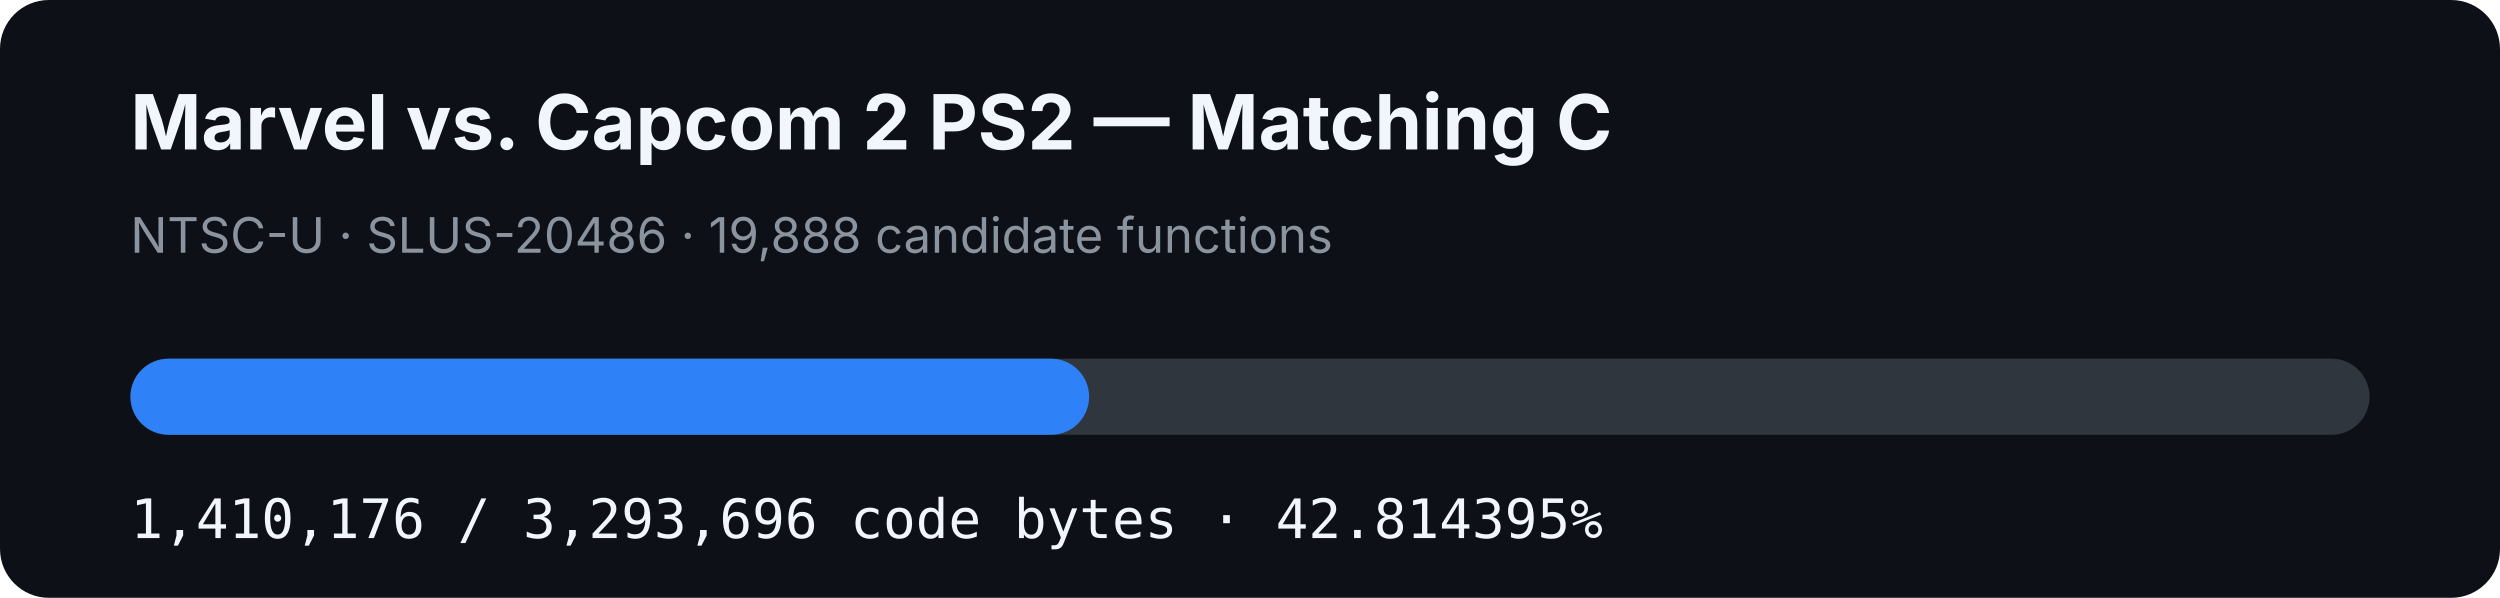
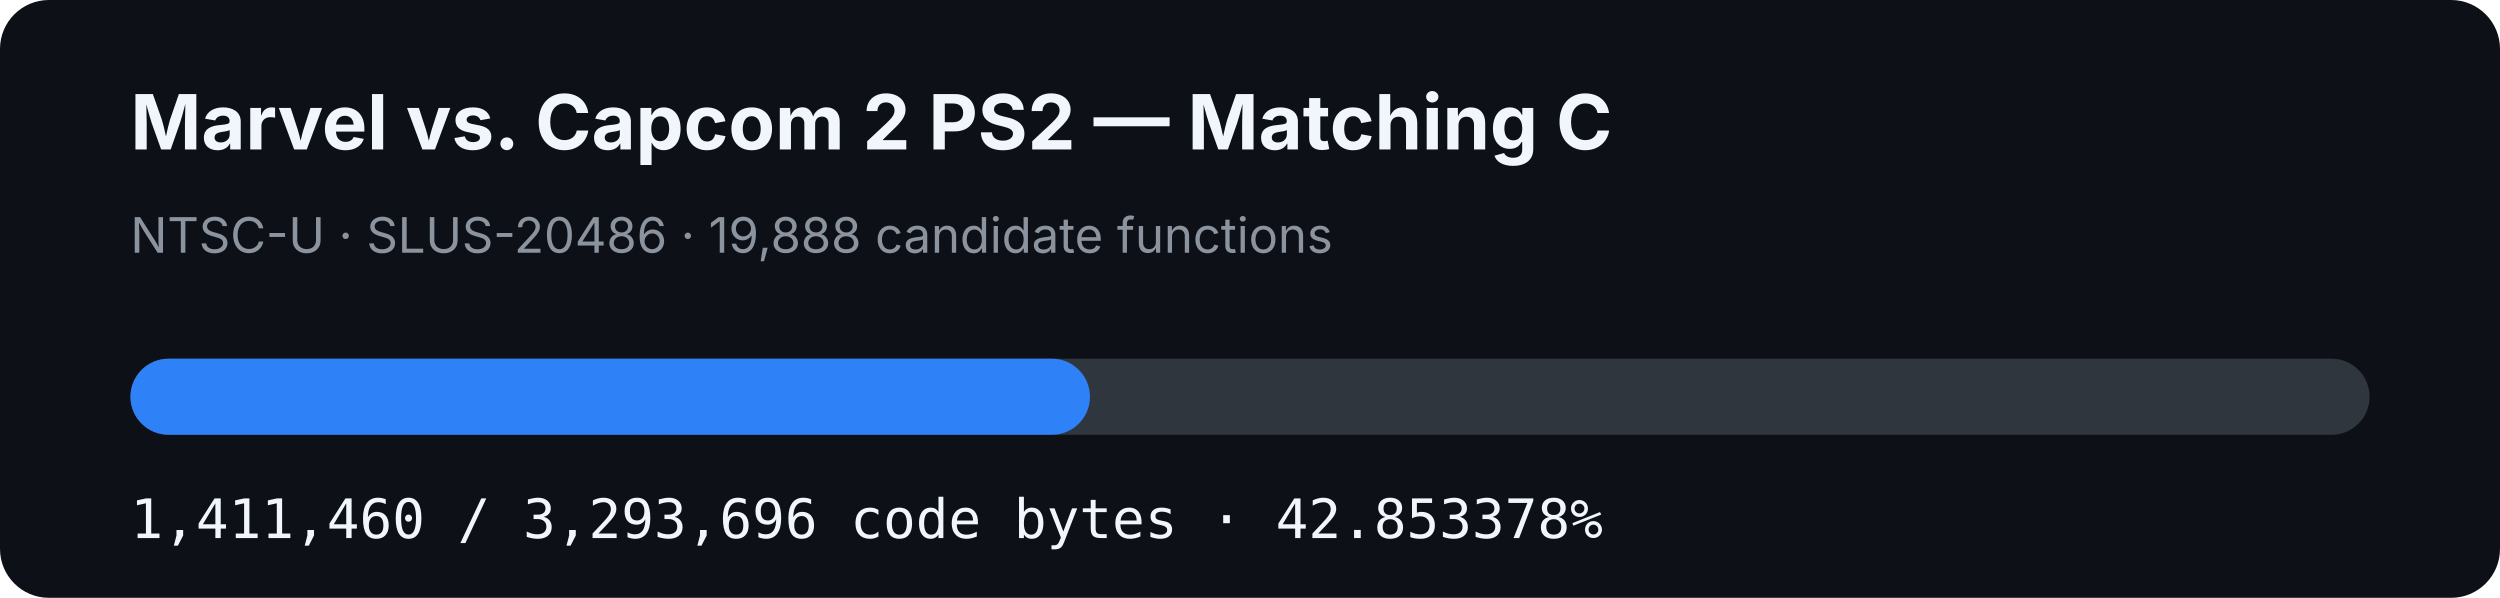
- <svg xmlns="http://www.w3.org/2000/svg" width="920" height="220" viewBox="0 0 920 220" role="img" aria-label="MVC2 PS2 matching C progress: 42.814395%">
+ <svg xmlns="http://www.w3.org/2000/svg" width="920" height="220" viewBox="0 0 920 220" role="img" aria-label="MVC2 PS2 matching C progress: 42.853378%">
  <rect width="920" height="220" rx="18" fill="#0d1117" />
  <text x="48" y="55" fill="#f0f6fc" font-family="-apple-system,BlinkMacSystemFont,Segoe UI,sans-serif" font-size="28" font-weight="700">Marvel vs. Capcom 2 PS2 — Matching C</text>
  <text x="48" y="93" fill="#8b949e" font-family="-apple-system,BlinkMacSystemFont,Segoe UI,sans-serif" font-size="18">NTSC-U · SLUS-20486 · 19,888 candidate functions</text>
  <rect x="48" y="132" width="824" height="28" rx="14" fill="#30363d" />
-   <rect x="48" y="132" width="352.791" height="28" rx="14" fill="#2f81f7" />
-   <text x="48" y="198" fill="#f0f6fc" font-family="ui-monospace,SFMono-Regular,Menlo,monospace" font-size="20">1,410,176 / 3,293,696 code bytes · 42.814395%</text>
+   <rect x="48" y="132" width="353.112" height="28" rx="14" fill="#2f81f7" />
+   <text x="48" y="198" fill="#f0f6fc" font-family="ui-monospace,SFMono-Regular,Menlo,monospace" font-size="20">1,411,460 / 3,293,696 code bytes · 42.853378%</text>
</svg>
